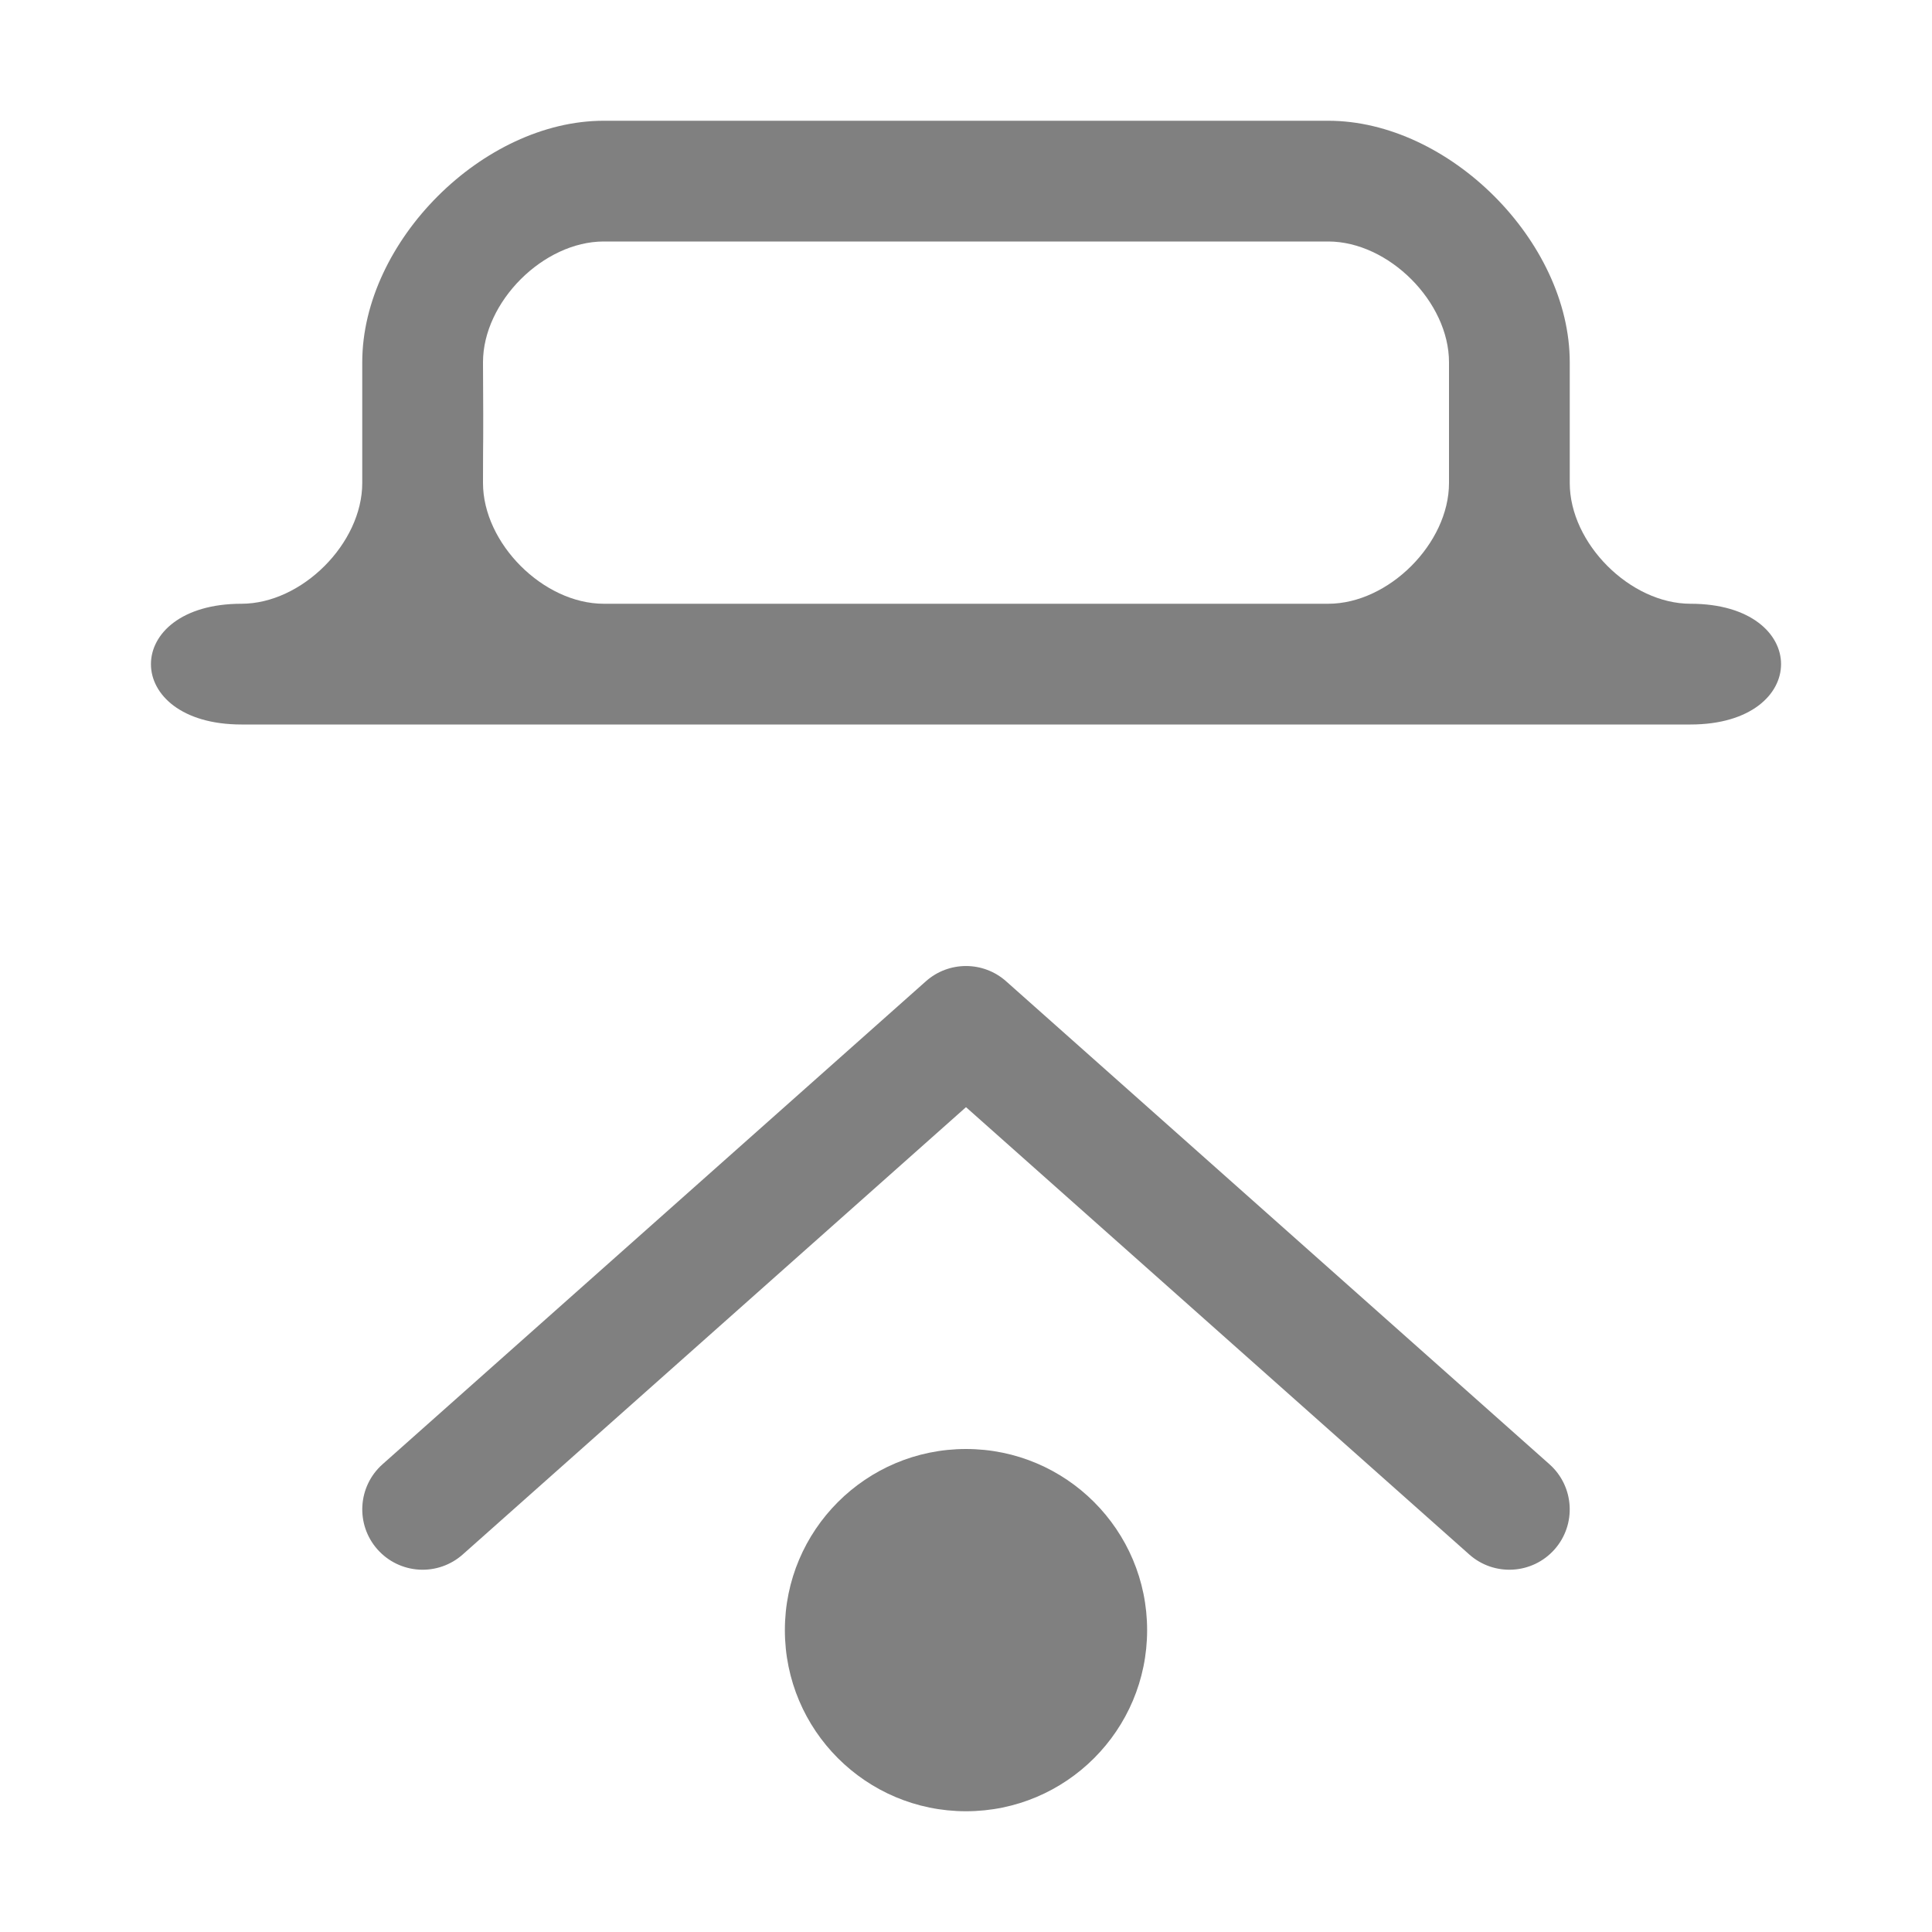
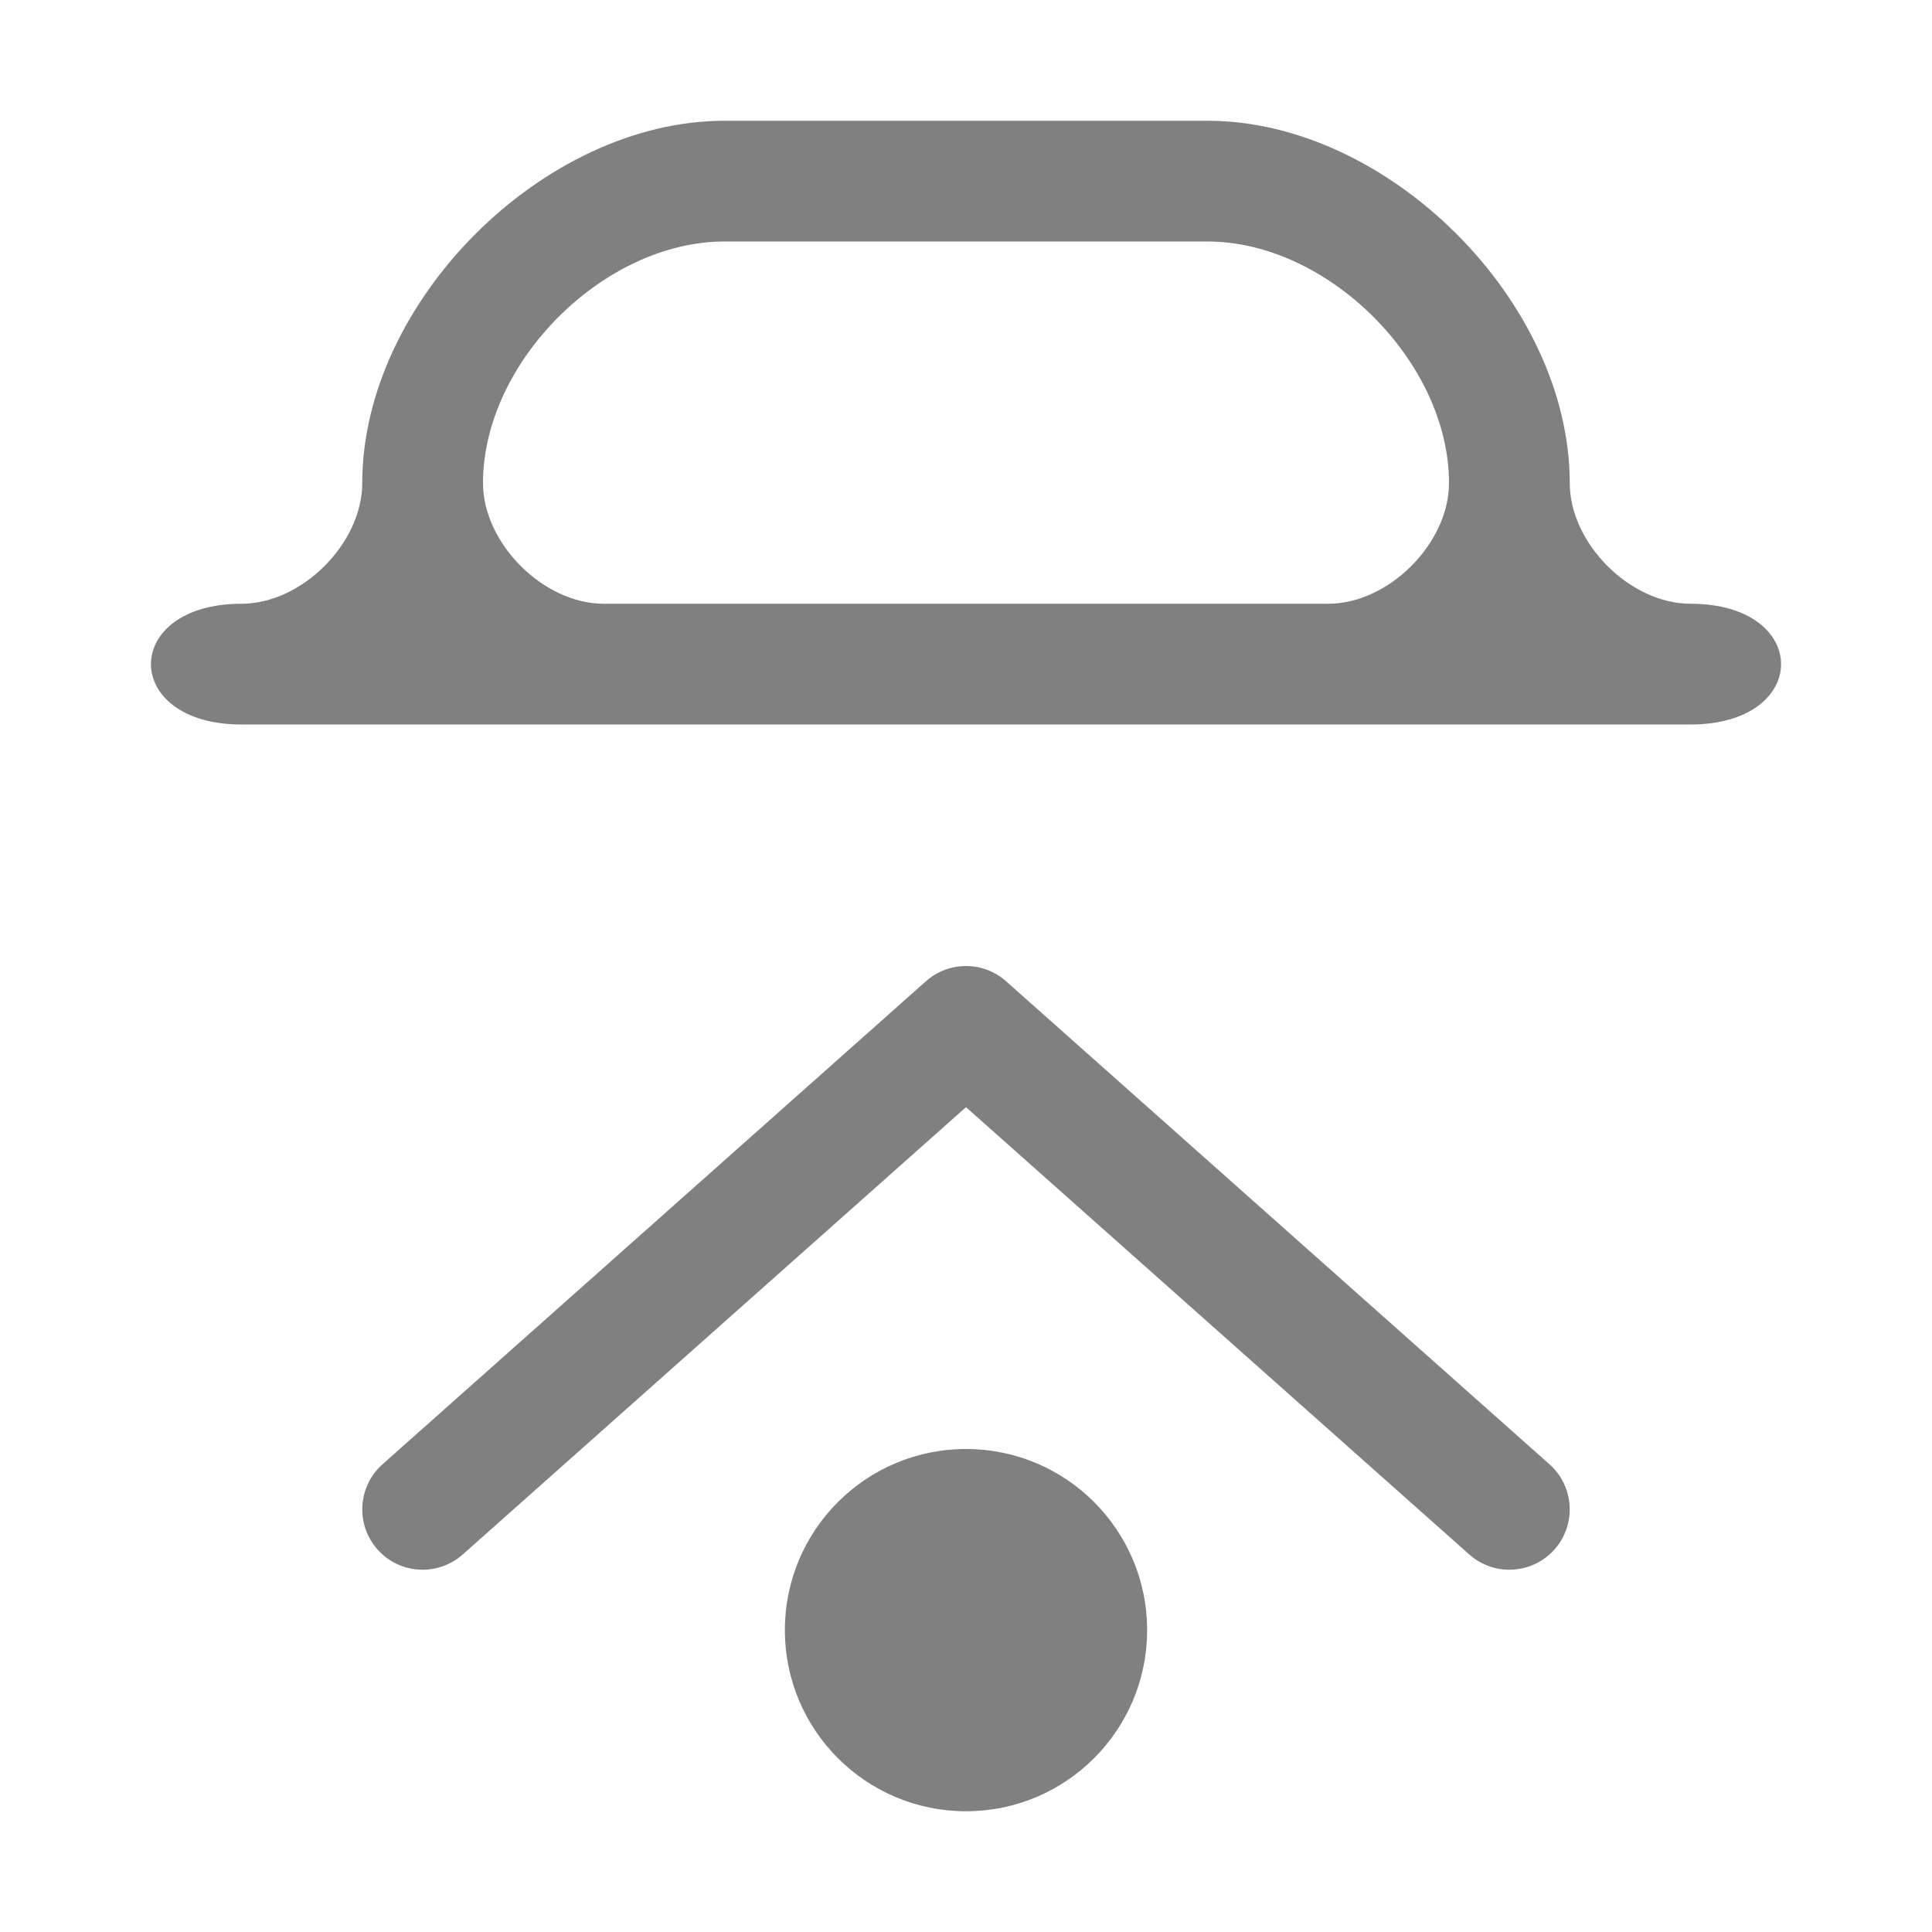
<svg xmlns="http://www.w3.org/2000/svg" width="96" height="96" viewBox="0 0 96 96" version="1.1" id="svg10">
  <defs id="defs14" />
  <path d="m 57,81 a 9,9 0 0 1 -9,9 9,9 0 0 1 -9,-9 9,9 0 0 1 9,-9 9,9 0 0 1 9,9 z" id="path2034" style="fill:#808080;fill-opacity:1" />
-   <path style="color:#000000;opacity:0.994;fill:#808080;fill-opacity:1;stroke-linecap:round;stroke-linejoin:round;-inkscape-stroke:none" d="M 30,6 C 24,6 18,12 18,18 v 6 c 0,3 -3,6 -6,6 -6,0 -6,6 0,6 h 72 c 6,0 6,-6 0,-6 -3,0 -6,-3 -6,-6 V 18 C 78,12 72,6 66,6 Z m -6,12 c 0,-3 3,-6 6,-6 h 36 c 3,0 6,3 6,6 v 6 c 0,3 -3,6 -6,6 l -36,1e-6 C 27,30 24,27 24,24 c 0,-3 0.027,-1.109 0,-6 z" id="rect480" />
  <path style="color:#000000;fill:#808080;stroke-linecap:round;stroke-linejoin:round;-inkscape-stroke:none" d="m 20.824,77.994 a 3,3 0 0 1 -2.066,-1.002 3,3 0 0 1 0.25,-4.234 l 27,-24 a 3,3 0 0 1 3.984,0 l 27,24 a 3,3 0 0 1 0.25,4.234 3,3 0 0 1 -4.234,0.25 L 48,55.014 22.992,77.242 a 3,3 0 0 1 -2.168,0.752 z" id="path396" />
+   <path style="color:#000000;opacity:0.994;fill:#808080;fill-opacity:1;stroke-linecap:round;stroke-linejoin:round;-inkscape-stroke:none" d="m 36,6 c -9,0 -18,9 -18,18 0,3 -3,6 -6,6 -6,0 -6,6 0,6 h 72 c 6,0 6,-6 0,-6 -3,0 -6,-3 -6,-6 C 78,15 69,6 60,6 Z m 0,6 h 24 c 6,0 12,6 12,12 0,3 -3,6 -6,6 l -36,1e-6 C 27,30 24,27 24,24 24,18 30,12 36,12 Z" id="rect480-4" />
</svg>
